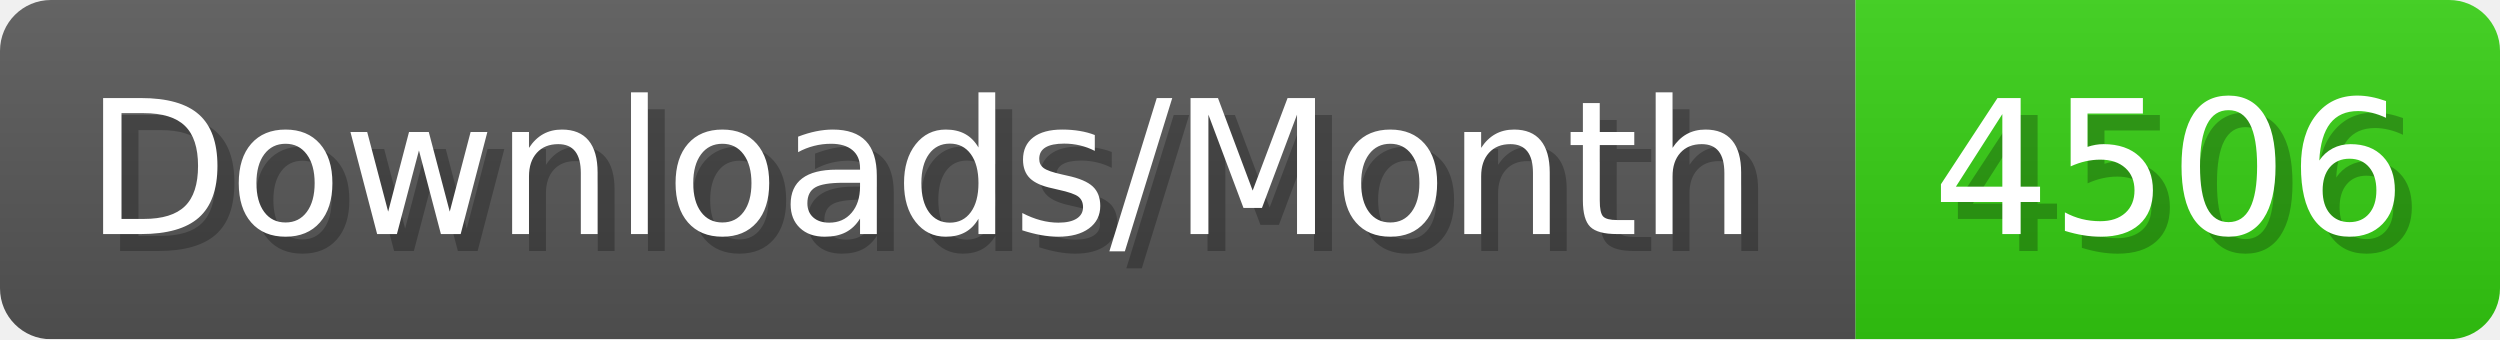
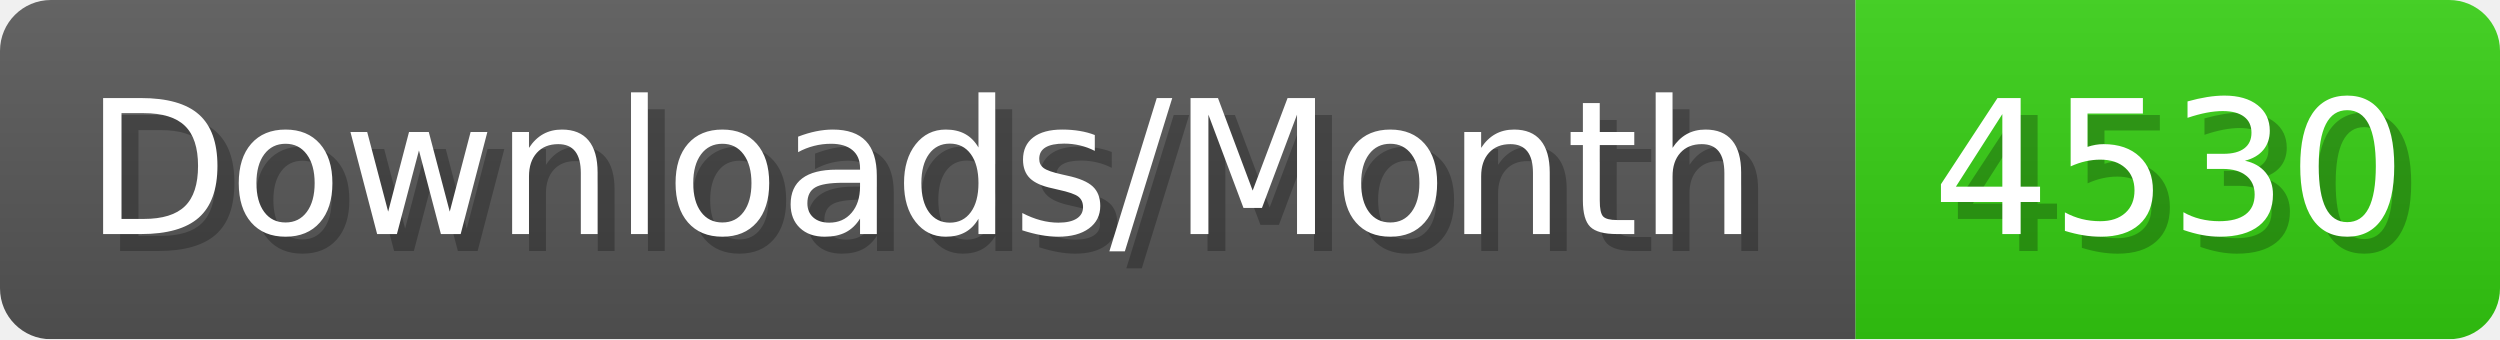
- <svg xmlns="http://www.w3.org/2000/svg" width="147.4" height="20" viewBox="0 0 1474 200" role="img" aria-label="Downloads/Month: 4506">
+ <svg xmlns="http://www.w3.org/2000/svg" width="147.4" height="20" viewBox="0 0 1474 200" role="img" aria-label="Downloads/Month: 4530">
  <linearGradient id="YlXUI" x2="0" y2="100%">
    <stop offset="0" stop-opacity=".1" stop-color="#EEE" />
    <stop offset="1" stop-opacity=".1" />
  </linearGradient>
  <mask id="JHhop">
    <rect width="1474" height="200" rx="30" fill="#FFF" />
  </mask>
  <g mask="url(#JHhop)">
    <rect width="1094" height="200" fill="#555" />
    <rect width="380" height="200" fill="#3C1" x="1094" />
    <rect width="1474" height="200" fill="url(#YlXUI)" />
  </g>
  <g aria-hidden="true" fill="#fff" text-anchor="start" font-family="Verdana,DejaVu Sans,sans-serif" font-size="110">
    <text x="60" y="148" textLength="994" fill="#000" opacity="0.25">Downloads/Month</text>
    <text x="50" y="138" textLength="994">Downloads/Month</text>
-     <text x="1149" y="148" textLength="280" fill="#000" opacity="0.25">4506</text>
-     <text x="1139" y="138" textLength="280">4506</text>
+     <text x="1149" y="148" textLength="280" fill="#000" opacity="0.25">4530</text>
+     <text x="1139" y="138" textLength="280">4530</text>
  </g>
</svg>
